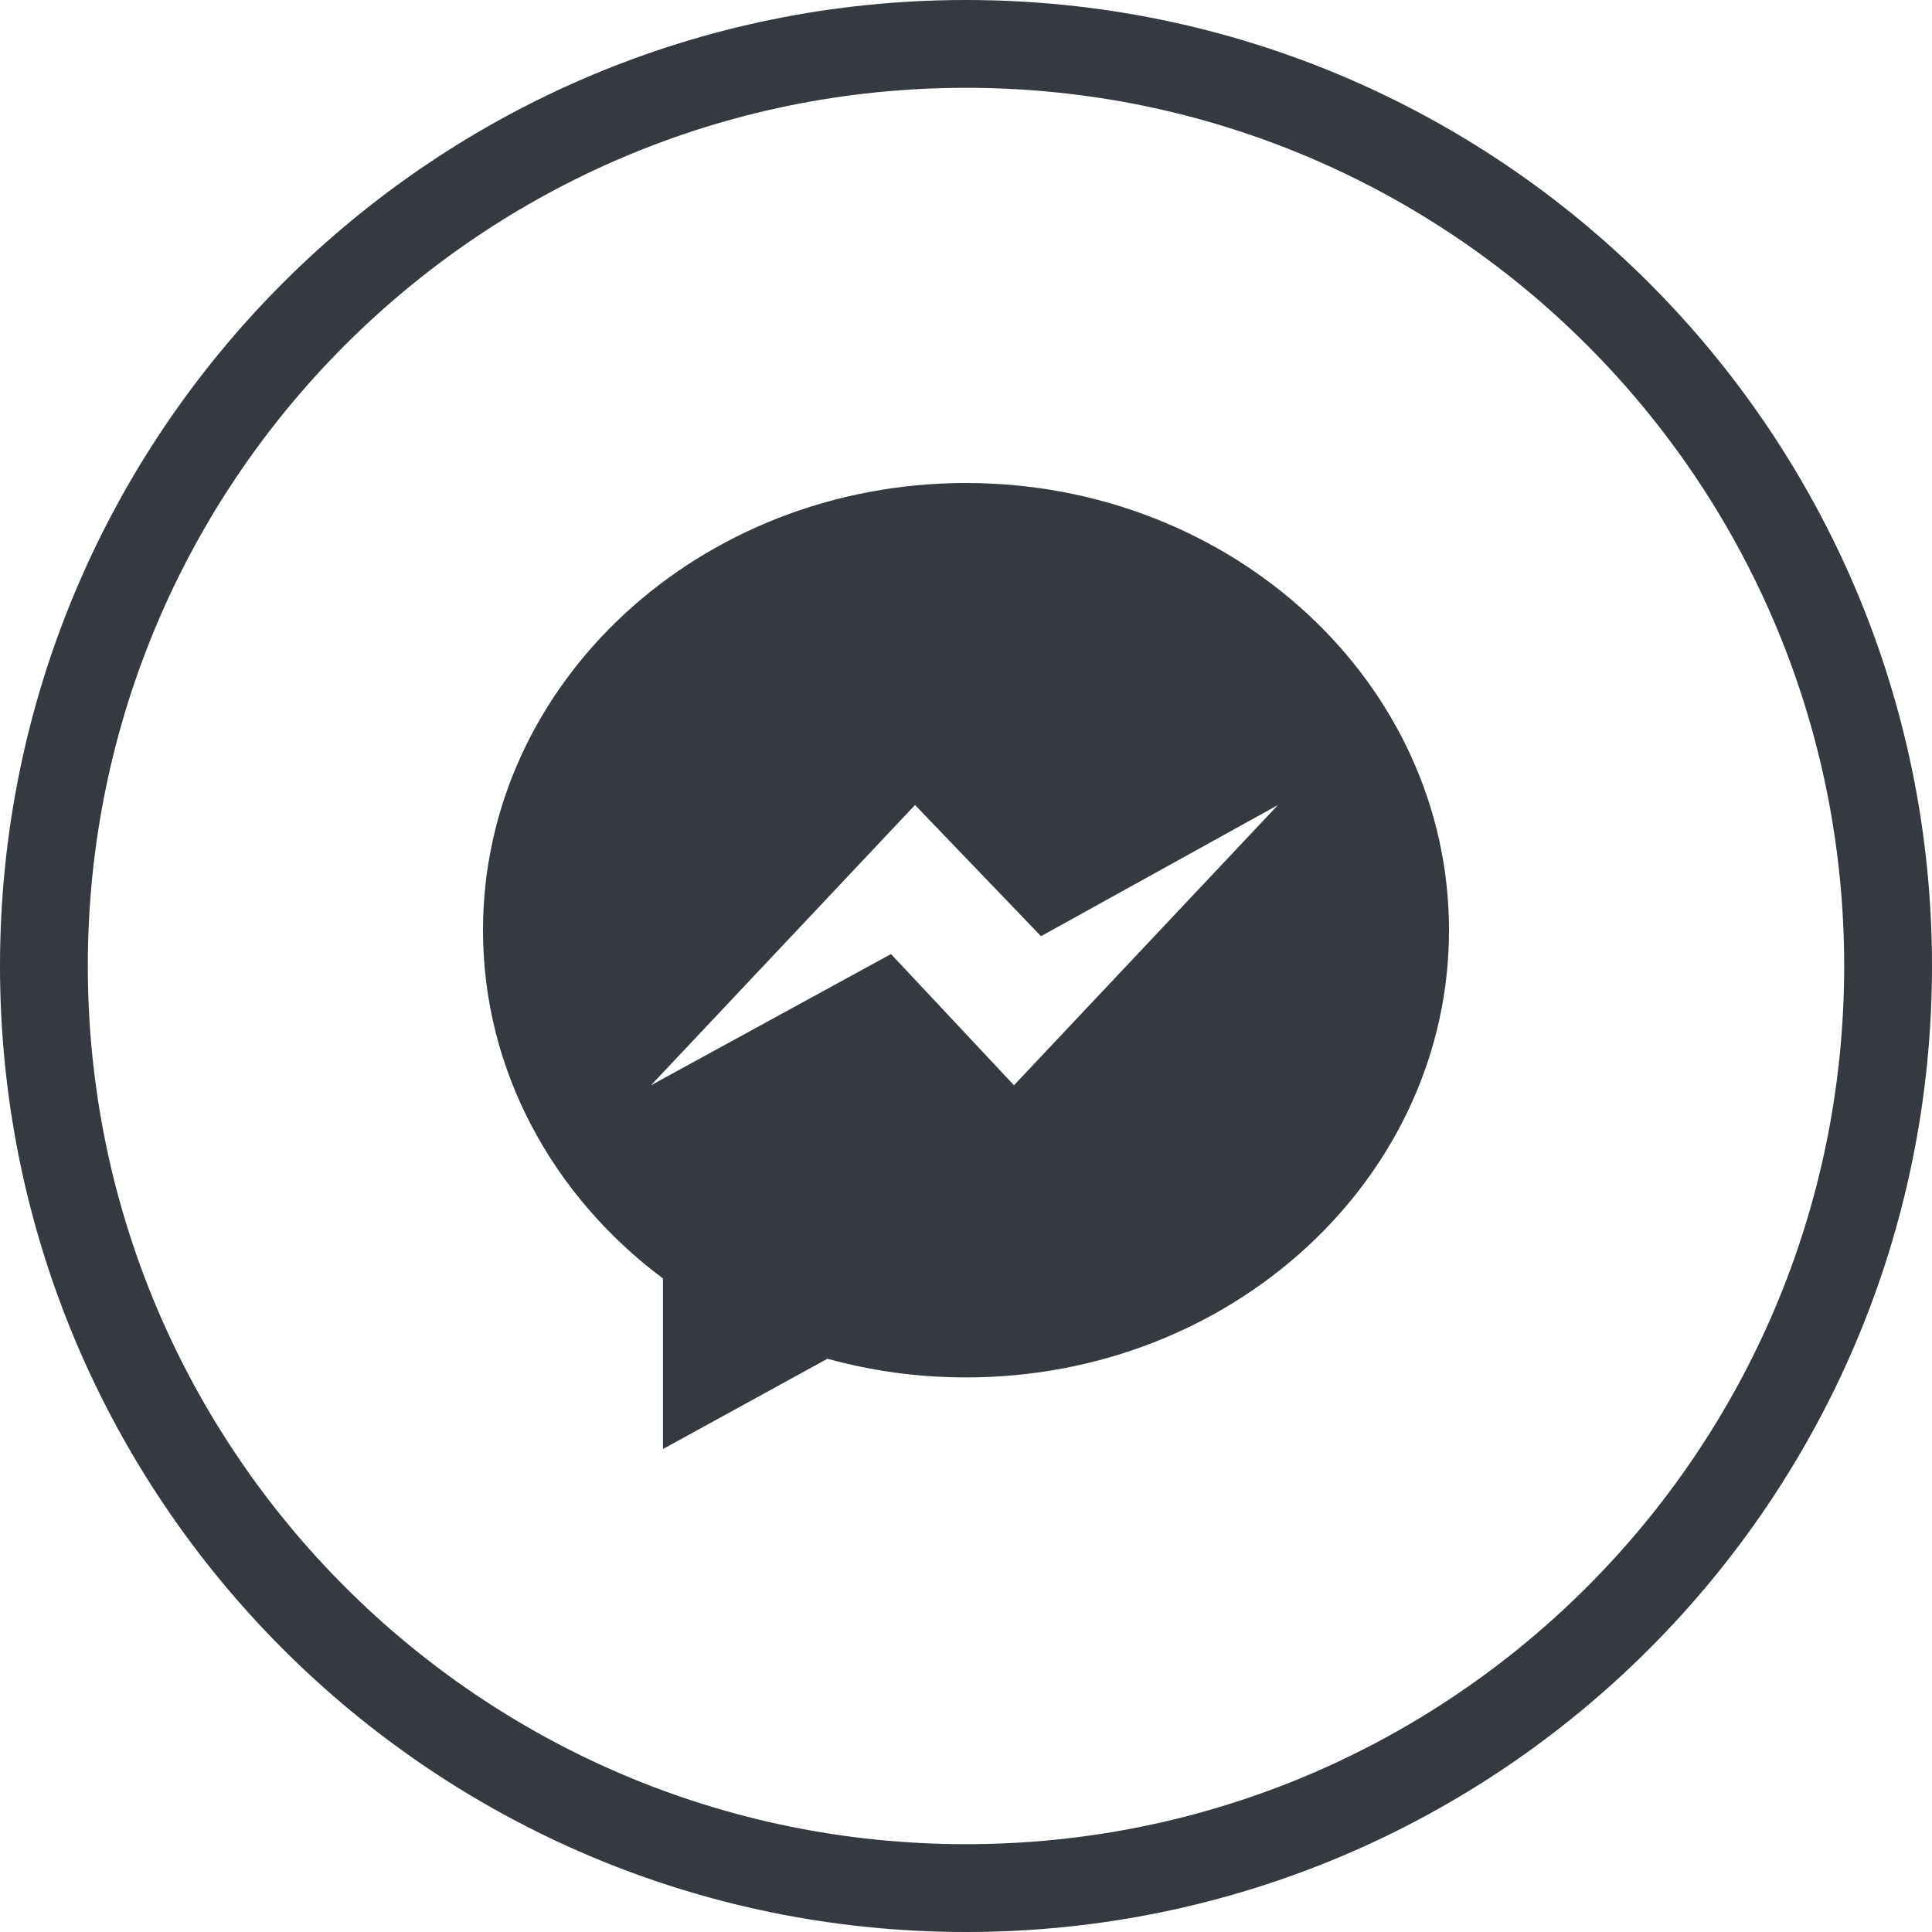
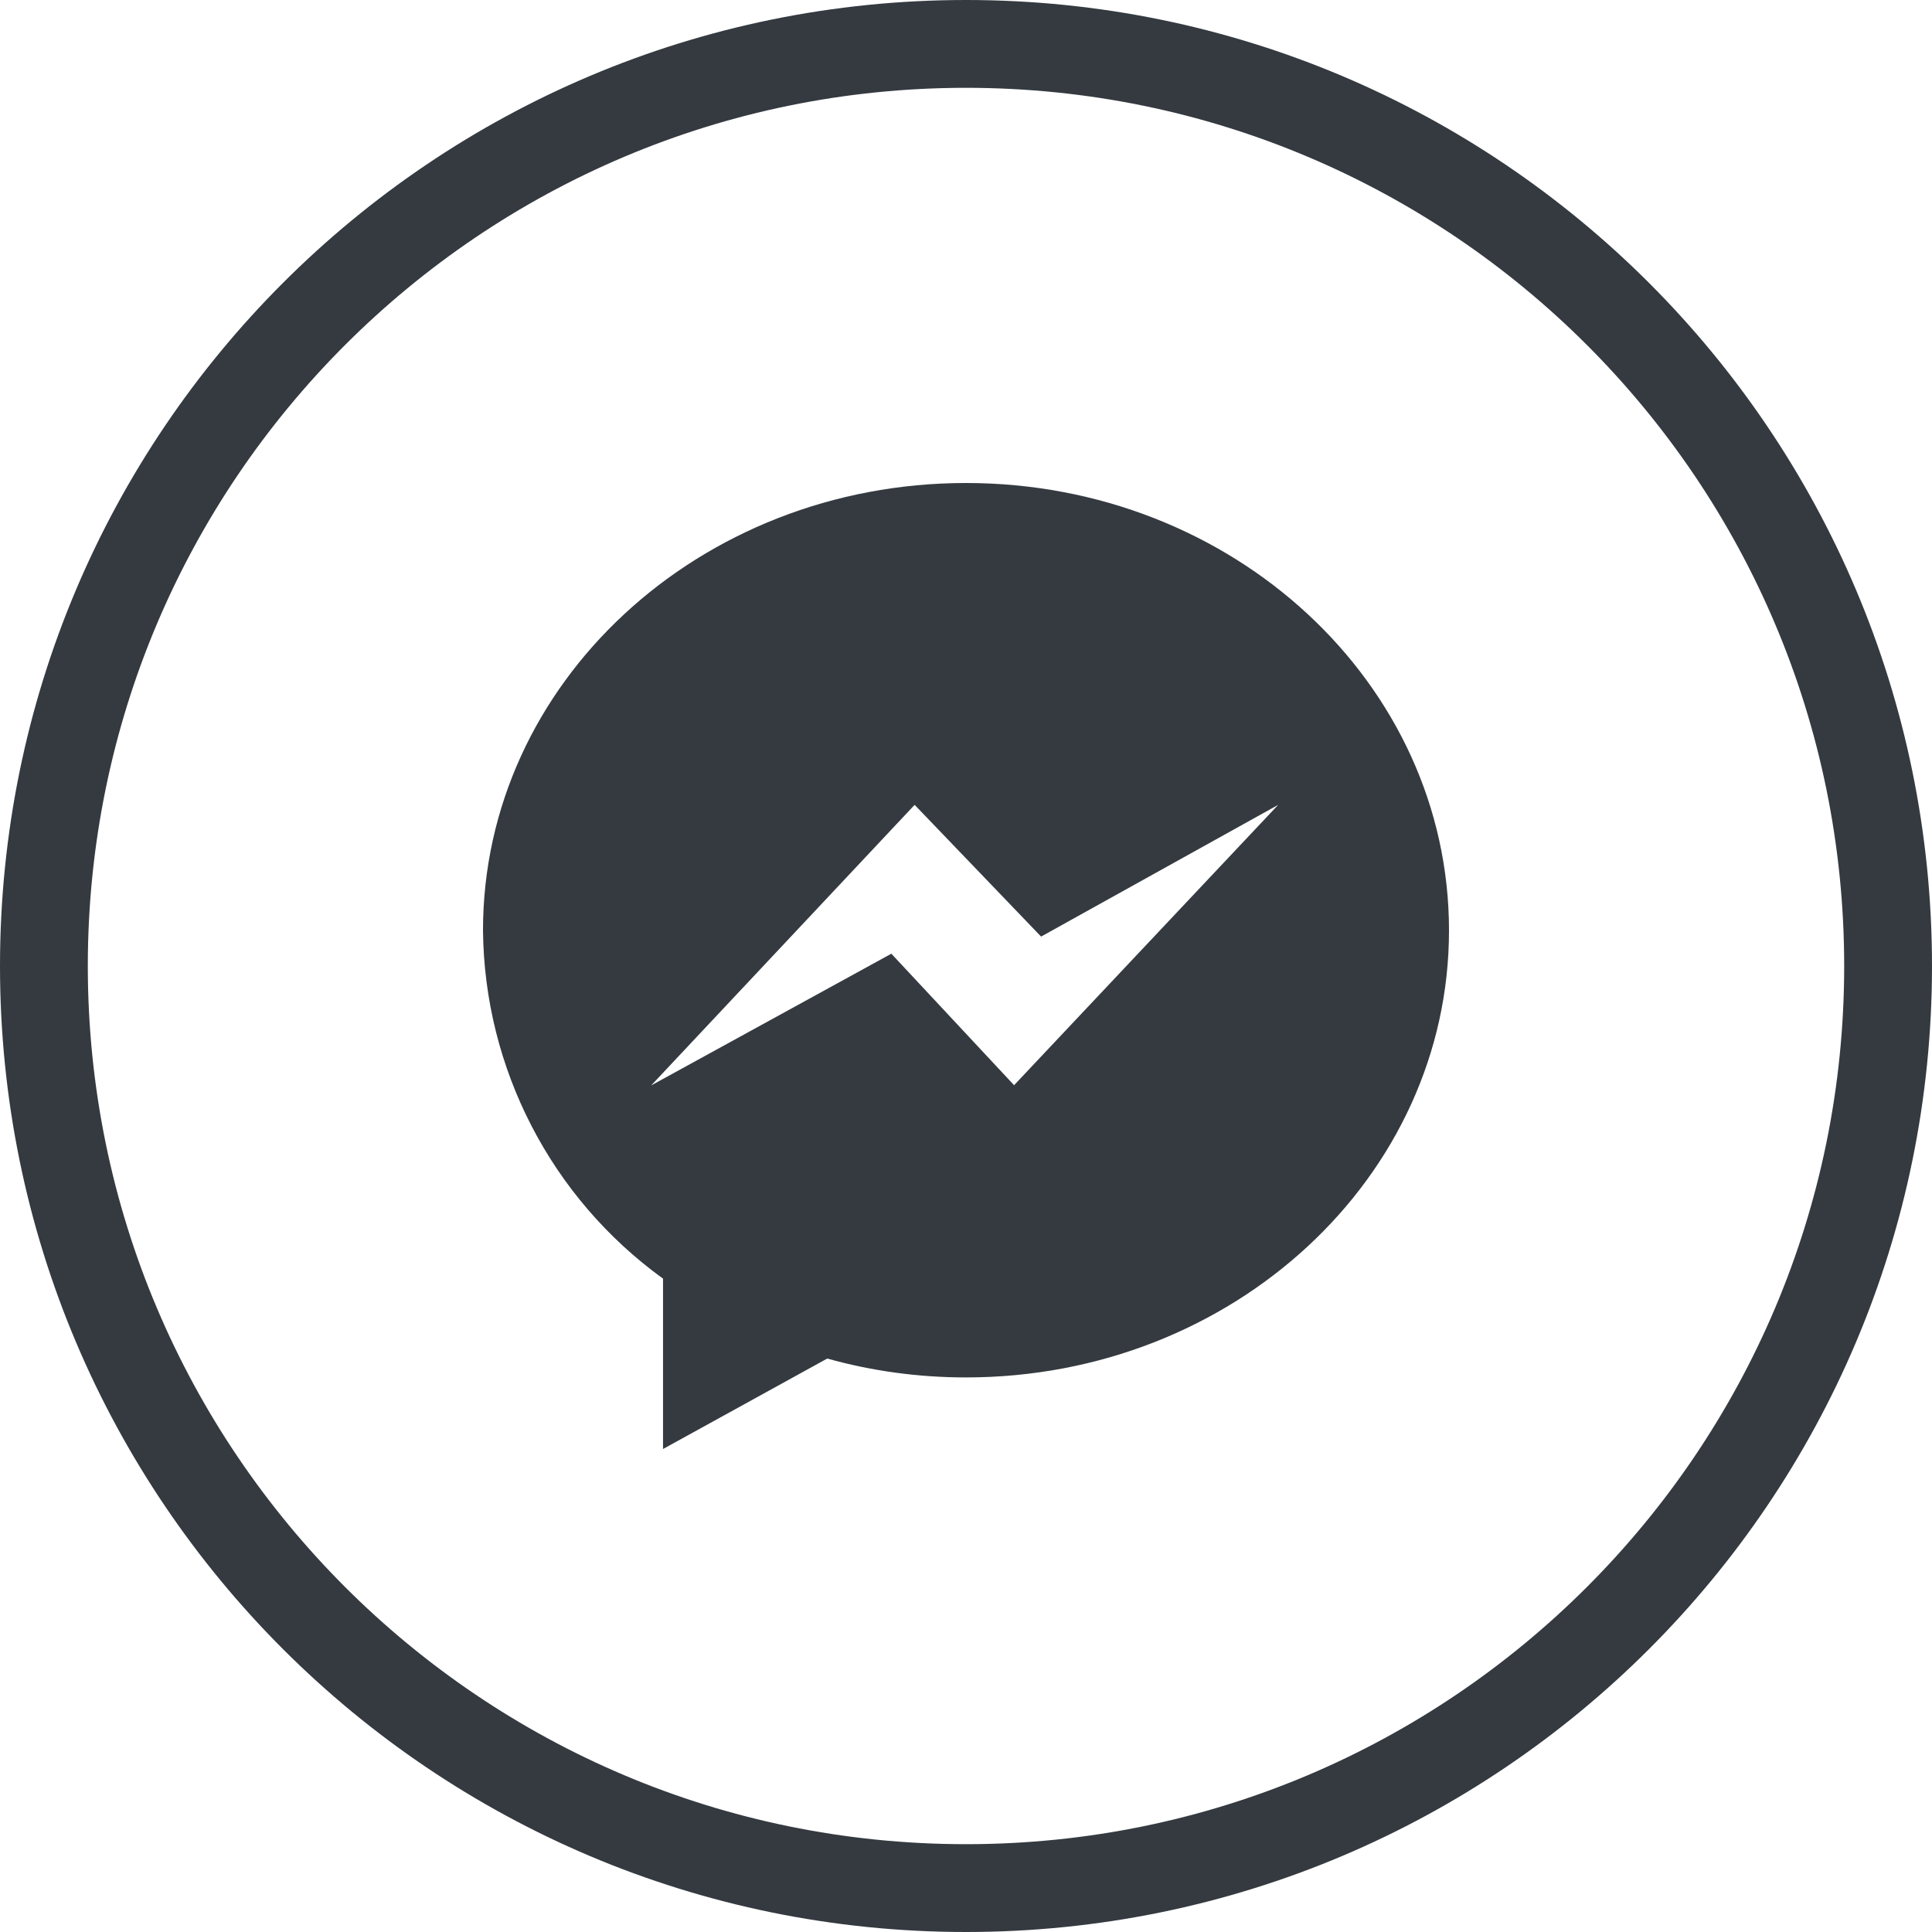
- <svg xmlns="http://www.w3.org/2000/svg" width="40px" height="40px" viewBox="0 0 44 44" version="1.1">
-   <defs />
-   <g id="social-icons" stroke="none" stroke-width="1" fill="none" fill-rule="evenodd" transform="translate(-400, -340)">
-     <g id="messenger" transform="translate(400, 340)">
-       <rect id="Rectangle" x="0" y="0" width="44" height="44" />
-       <circle id="Oval" stroke="#343A40" stroke-width="2" cx="22" cy="22" r="21" />
-       <path d="M22,11 C15.925,11 11,15.56 11,21.185 C11,24.39 12.6,27.25 15.099,29.117 L15.099,33 L18.845,30.944 C19.844,31.221 20.903,31.37 22,31.37 C28.075,31.37 33,26.81 33,21.185 C33,15.56 28.075,11 22,11 L22,11 Z M23.093,24.716 L20.292,21.728 L14.826,24.716 L20.839,18.333 L23.708,21.321 L29.106,18.333 L23.093,24.716 L23.093,24.716 Z" id="Shape" fill="#343A40" />
-     </g>
+ <svg xmlns="http://www.w3.org/2000/svg" width="44" height="44">
+   <g fill="none" fill-rule="evenodd">
+     <path d="M0 0h44v44H0z" />
+     <circle stroke="#343A40" stroke-width="2" cx="22" cy="22" r="21" />
+     <path d="M22 11c-6.08 0-11 4.56-11 10.19a9.9 9.9 0 0 0 4.1 7.93V33l3.74-2.06c1 .28 2.06.43 3.16.43 6.08 0 11-4.56 11-10.18C33 15.56 28.08 11 22 11zm1.1 13.72l-2.8-3-5.47 3 6-6.39 2.88 3 5.4-3-6.02 6.39z" fill="#343A40" />
  </g>
</svg>
